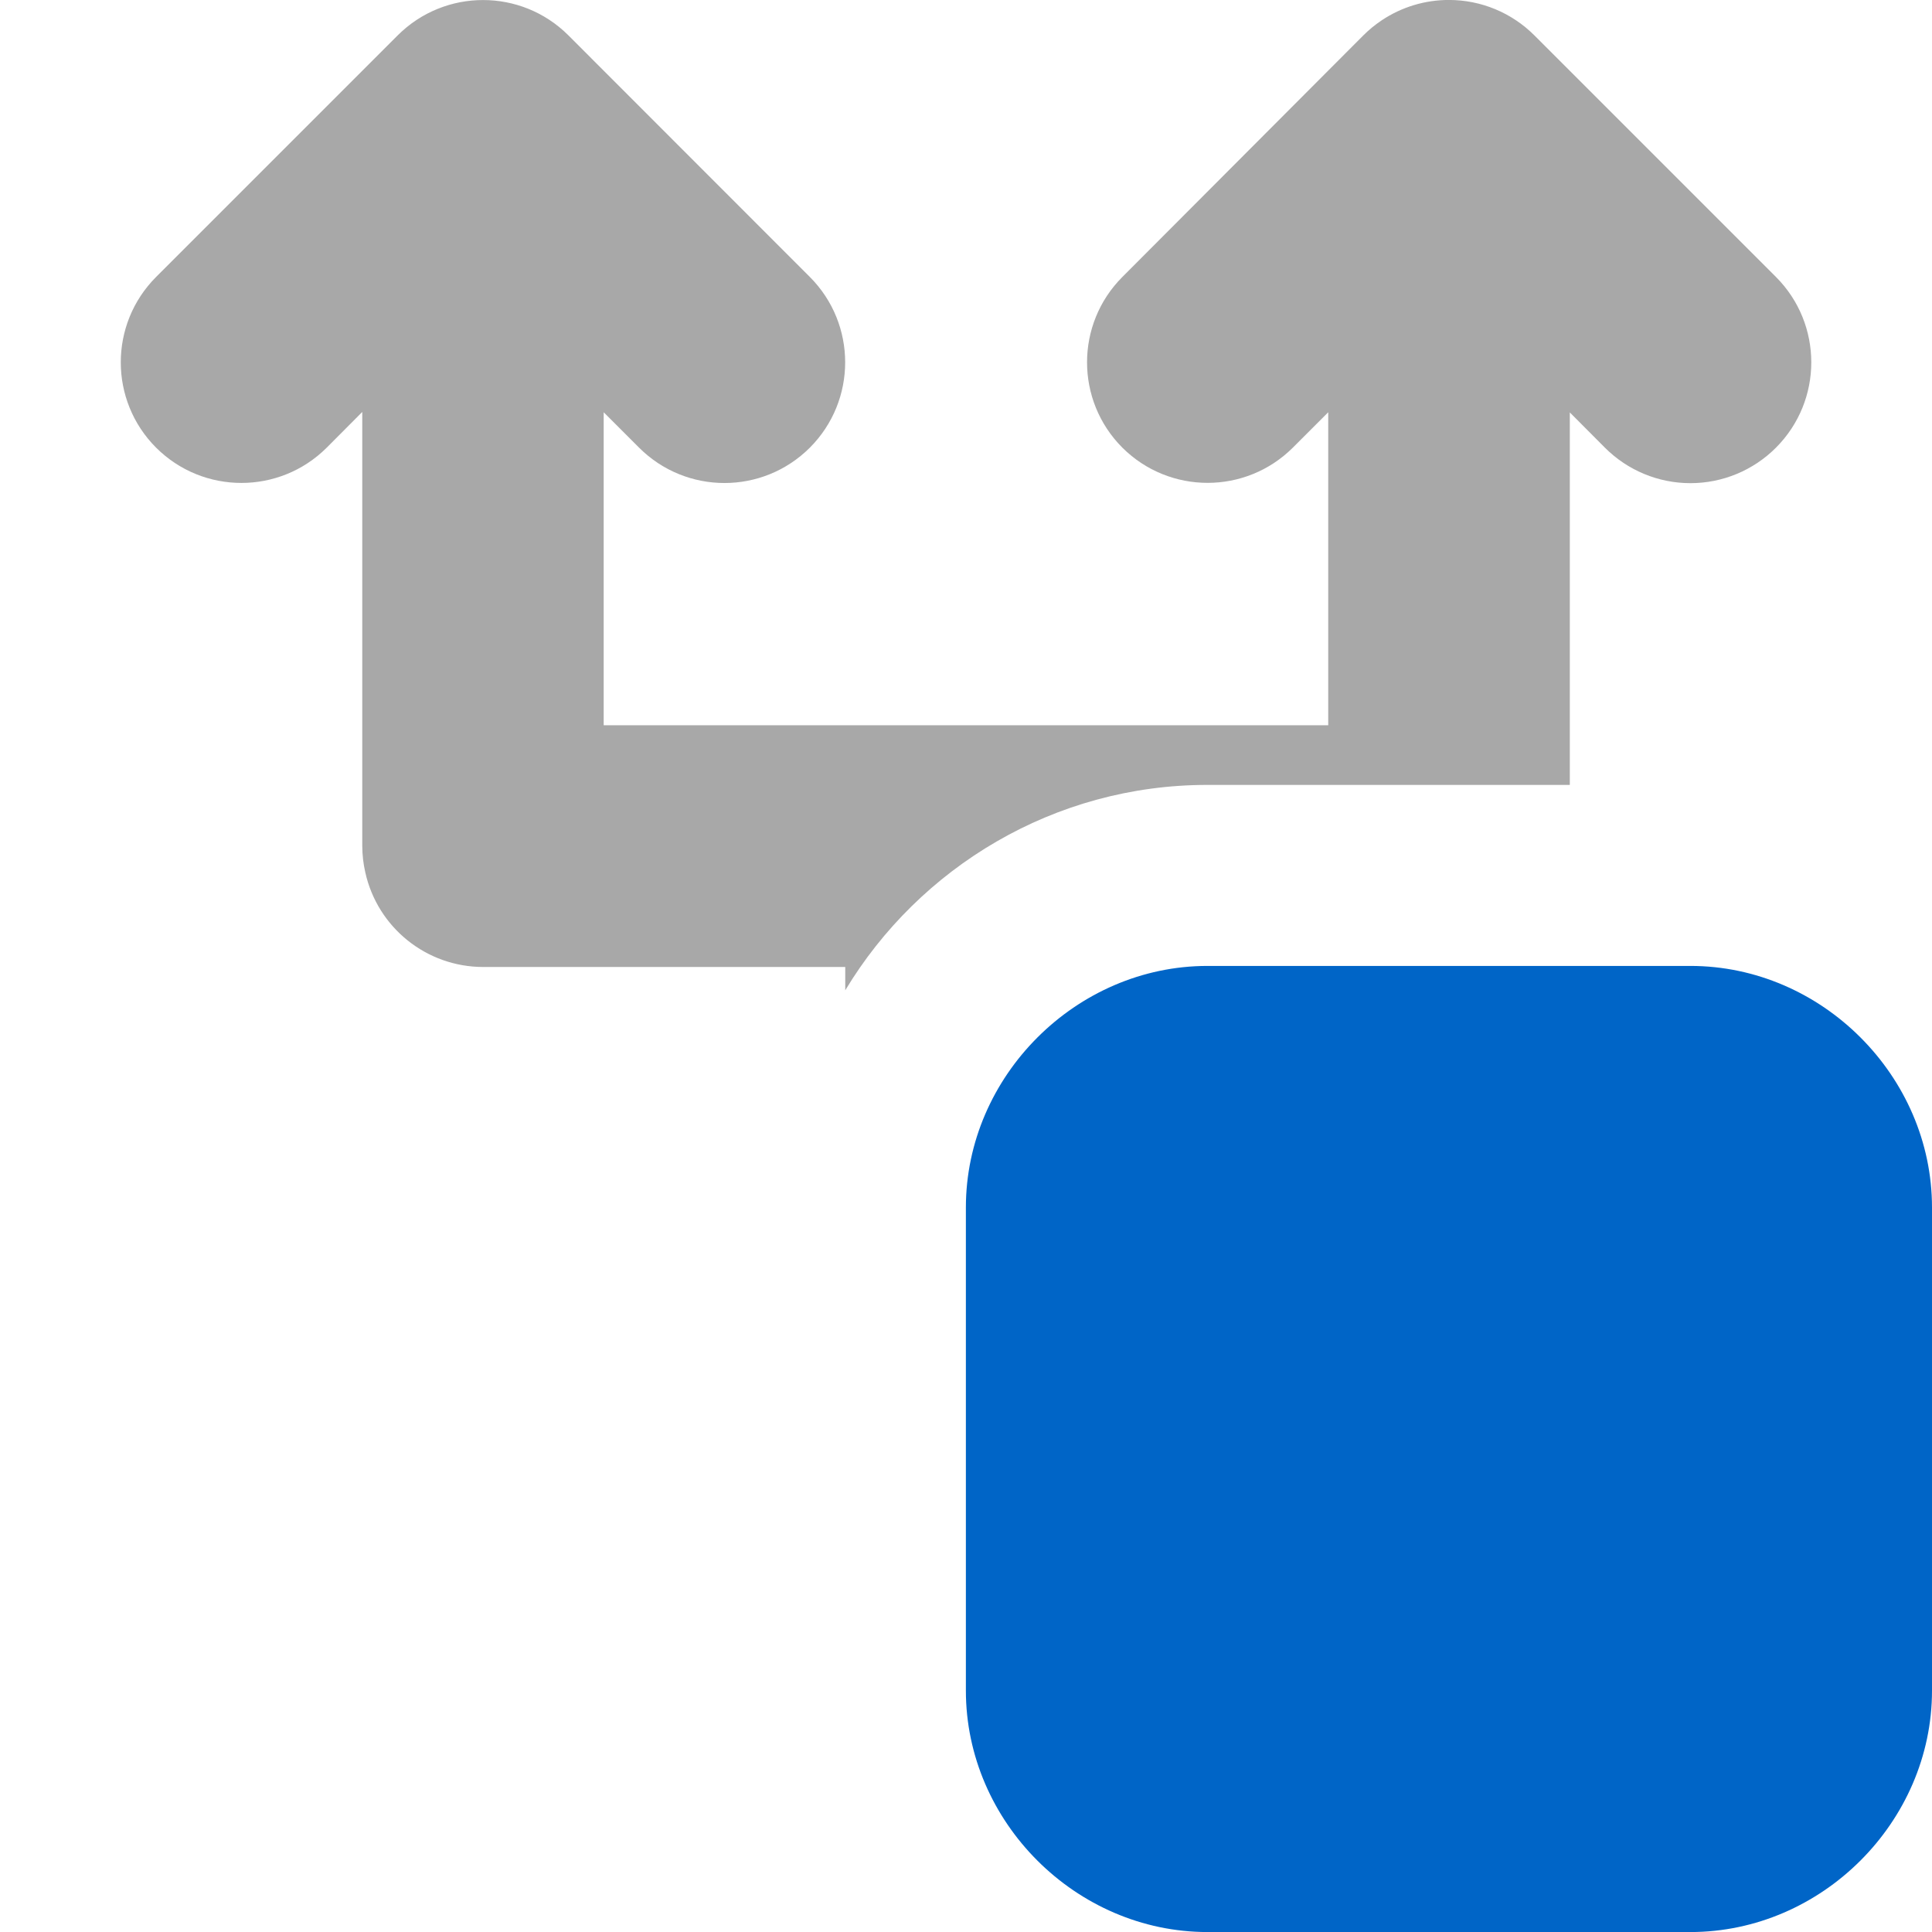
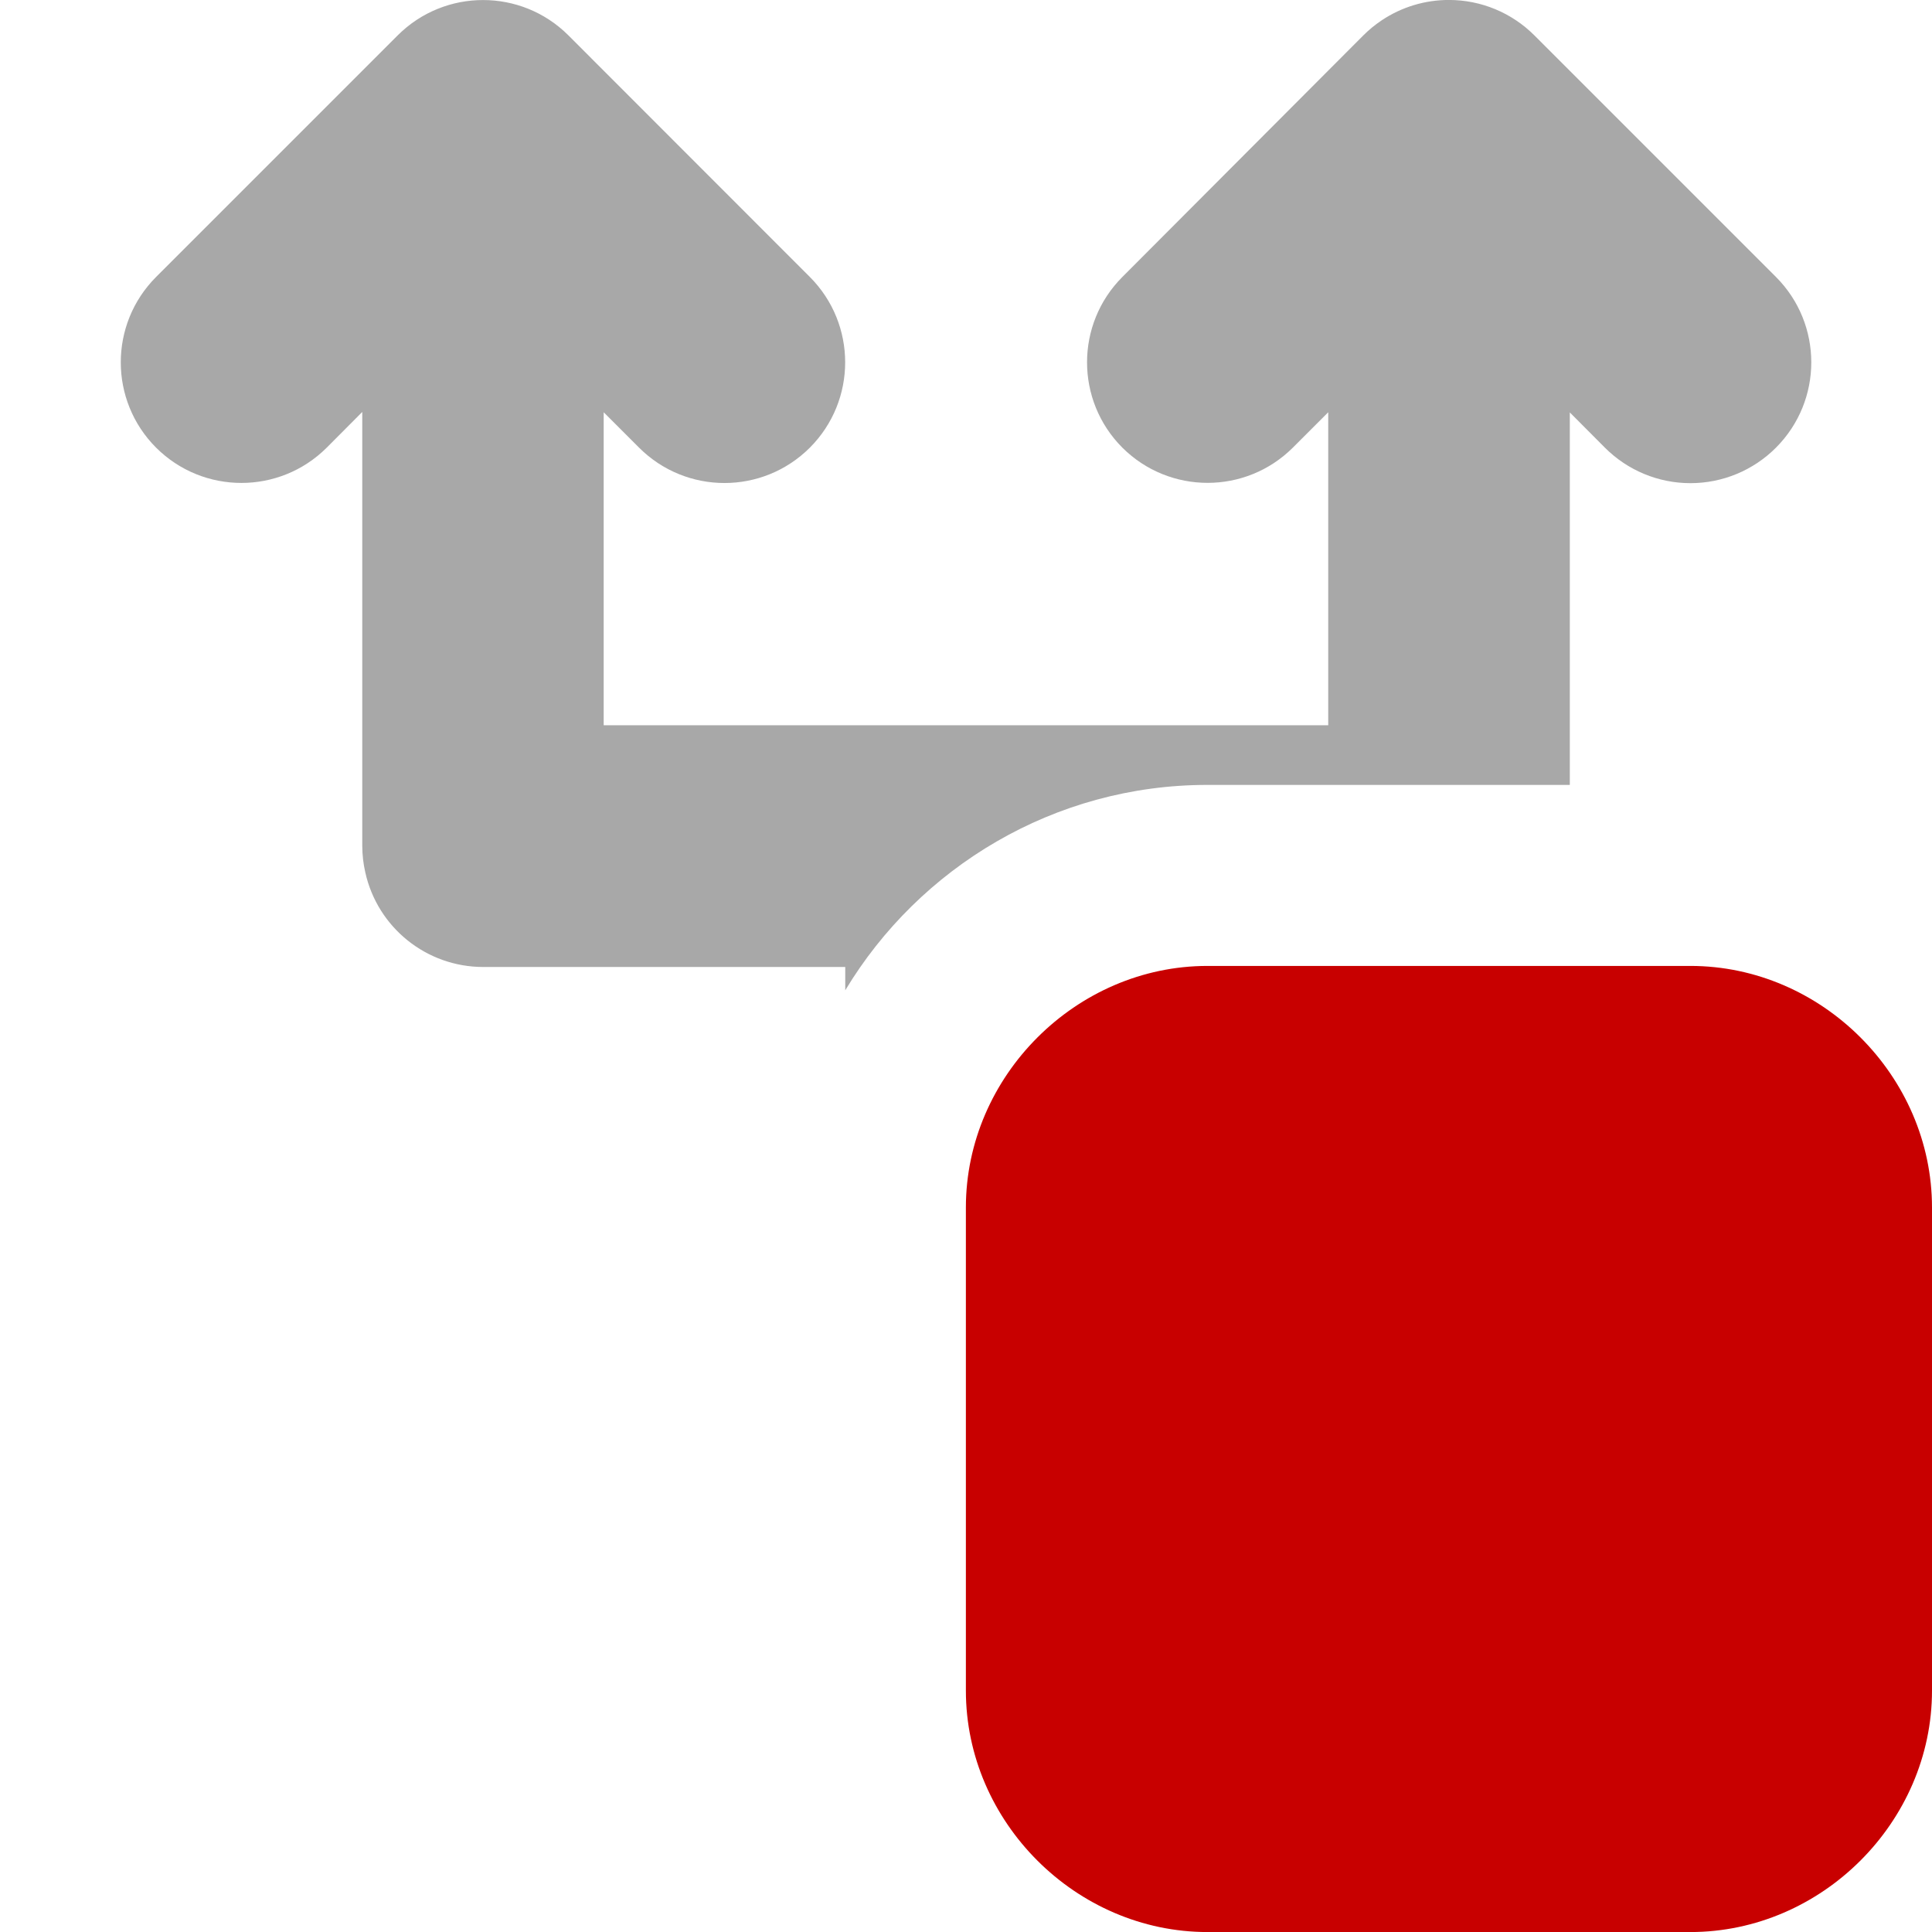
<svg xmlns="http://www.w3.org/2000/svg" width="16" height="16" viewBox="0 0 16 16" version="1.1" id="svg1" xml:space="preserve">
  <defs id="defs1" />
  <g id="layer2" transform="matrix(1.253483,0,0,1.253483,-1.823278,-2.396992)" style="display:inline">
    <path id="path13" style="display:inline;fill:#a8a8a8;stroke-linecap:round;paint-order:markers stroke fill" d="M 11.028 1.912 A 0.798 0.798 0 0 0 10.584 2.046 A 0.798 0.798 0 0 0 10.462 2.146 L 8.87 3.742 A 0.798 0.798 0 0 0 8.87 4.87 A 0.798 0.798 0 0 0 9.996 4.87 L 10.23 4.636 L 10.23 6.704 L 7.835 6.704 L 5.443 6.704 L 5.443 4.636 L 5.677 4.87 A 0.798 0.798 0 0 0 6.805 4.87 A 0.798 0.798 0 0 0 6.805 3.742 L 5.21 2.146 A 0.798 0.798 0 0 0 4.082 2.146 L 2.486 3.742 A 0.798 0.798 0 0 0 2.486 4.87 A 0.798 0.798 0 0 0 3.613 4.87 L 3.848 4.634 L 3.848 7.497 A 0.798 0.798 0 0 0 3.848 7.5 A 0.798 0.798 0 0 0 3.848 7.501 A 0.798 0.798 0 0 0 3.868 7.676 A 0.798 0.798 0 0 0 4.647 8.301 L 7.039 8.301 L 7.039 8.455 C 7.528 7.643 8.419 7.098 9.432 7.098 L 11.826 7.098 L 11.826 4.637 L 12.058 4.87 A 0.798 0.798 0 0 0 13.188 4.87 A 0.798 0.798 0 0 0 13.188 3.742 L 11.592 2.146 A 0.798 0.798 0 0 0 11.028 1.912 z " />
-     <path id="path5" style="display:inline;color:#000000;fill:#0065c7;fill-opacity:1;stroke-width:1;stroke-linecap:round;-inkscape-stroke:none;paint-order:markers stroke fill" d="m 9.432,8.294 c -0.867,0 -1.596,0.728 -1.596,1.596 v 3.192 c 0,0.868 0.728,1.595 1.596,1.595 h 3.191 c 0.867,0 1.596,-0.727 1.596,-1.595 V 9.89 c 0,-0.868 -0.728,-1.596 -1.596,-1.596 z" />
+     <path id="path5" style="display:inline;color:#000000;fill:#c80000;fill-opacity:1;stroke-width:1;stroke-linecap:round;-inkscape-stroke:none;paint-order:markers stroke fill" d="m 9.432,8.294 c -0.867,0 -1.596,0.728 -1.596,1.596 v 3.192 c 0,0.868 0.728,1.595 1.596,1.595 h 3.191 c 0.867,0 1.596,-0.727 1.596,-1.595 V 9.89 c 0,-0.868 -0.728,-1.596 -1.596,-1.596 z" />
  </g>
</svg>
